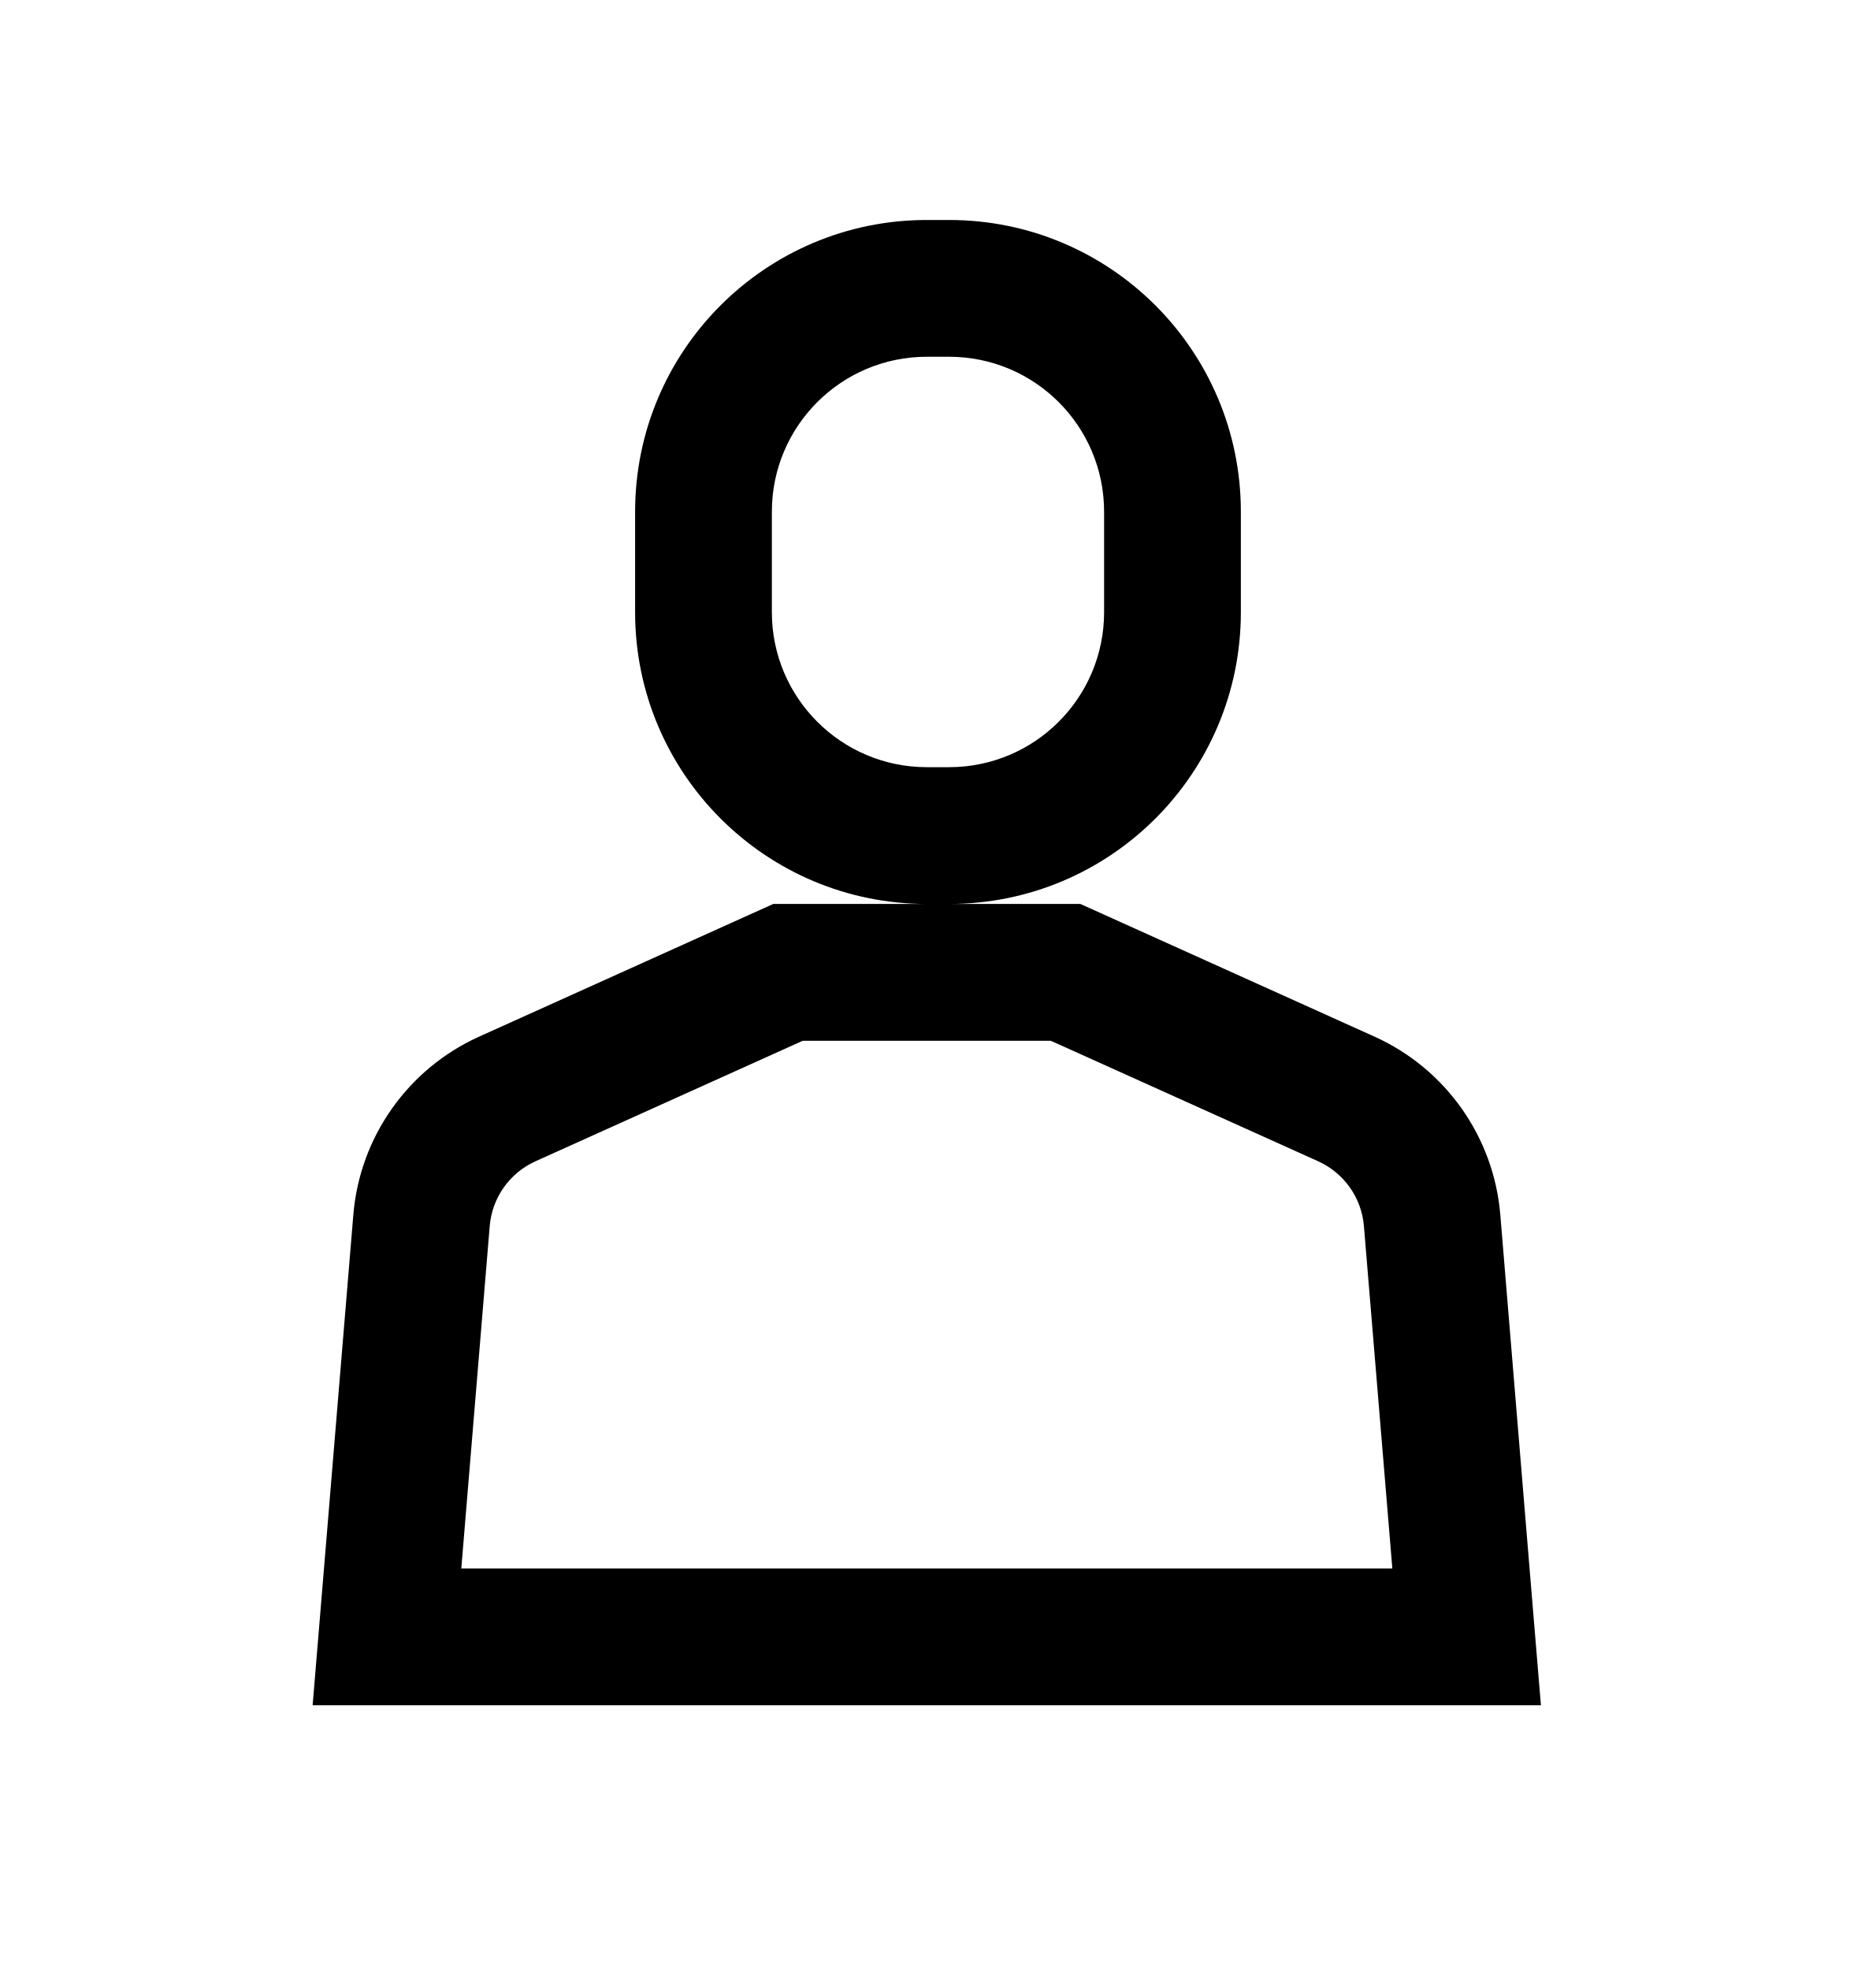
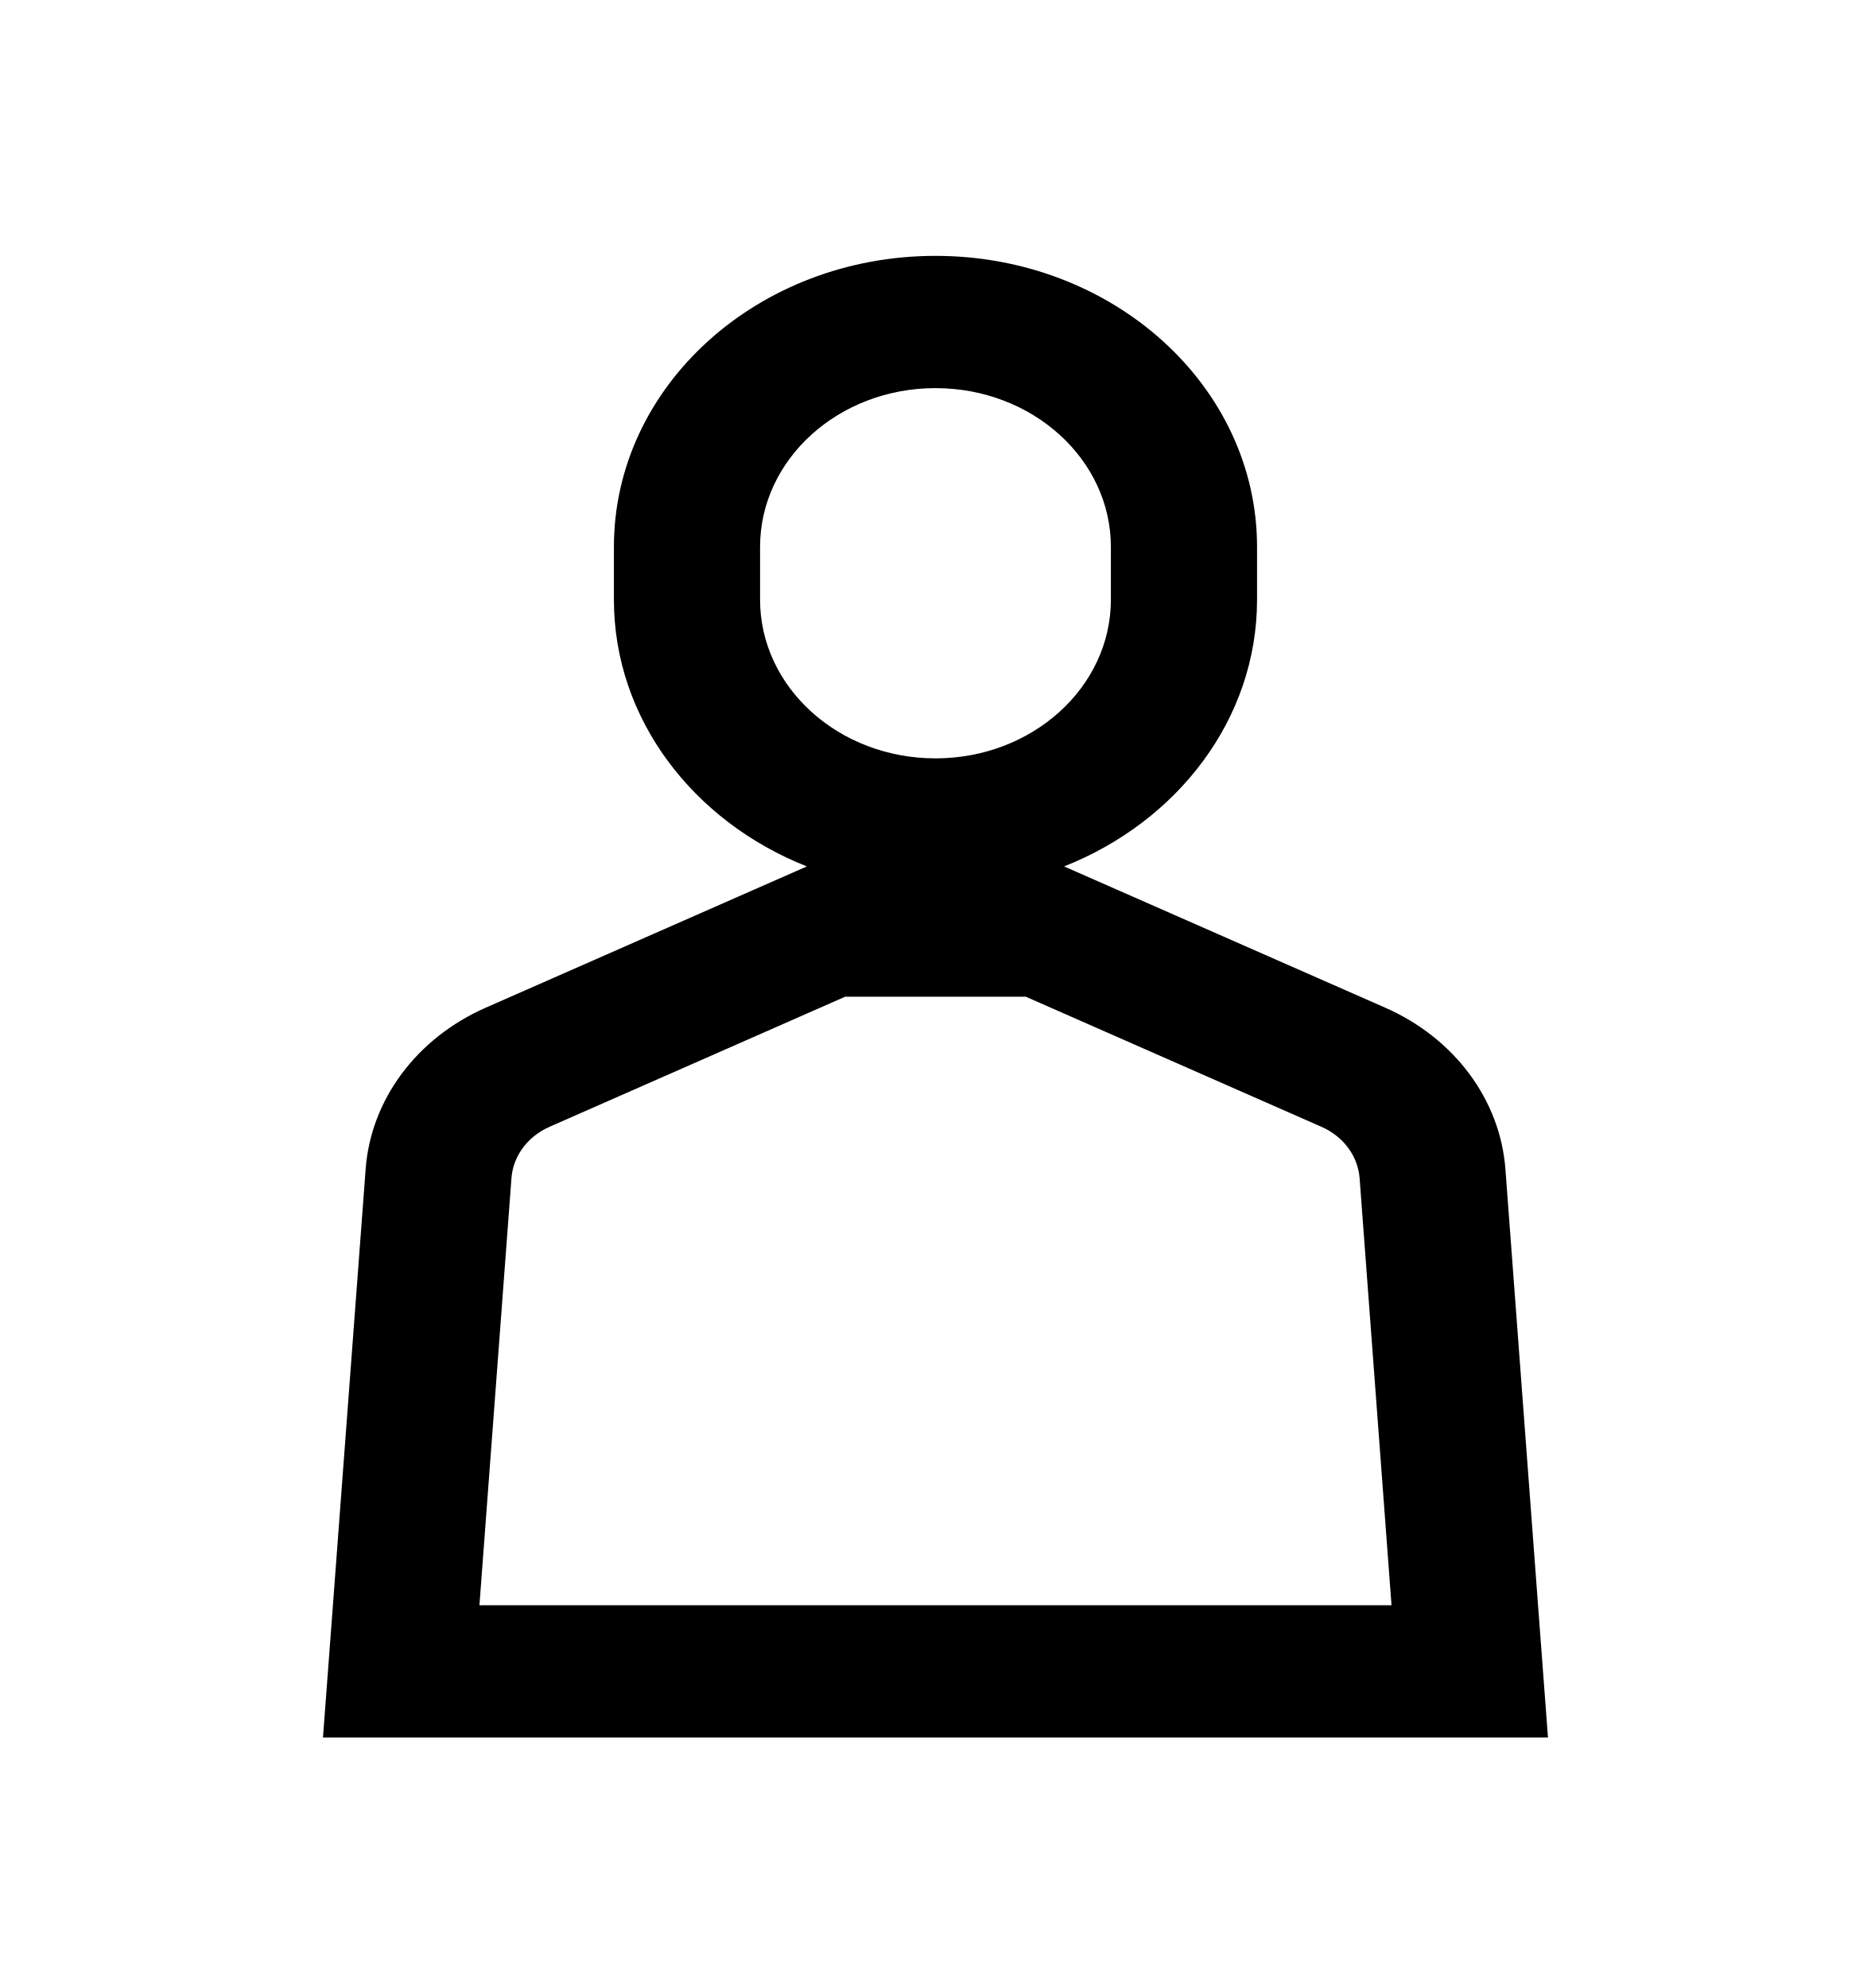
- <svg xmlns="http://www.w3.org/2000/svg" width="20" height="21" viewBox="0 0 20 21" fill="none">
-   <path fill-rule="evenodd" clip-rule="evenodd" d="M9.881 3.803H10.119C11.031 3.803 11.771 4.542 11.771 5.455V6.526C11.771 7.438 11.031 8.178 10.119 8.178H9.881C8.969 8.178 8.229 7.438 8.229 6.526V5.455C8.229 4.542 8.969 3.803 9.881 3.803ZM6.771 5.455C6.771 3.737 8.163 2.345 9.881 2.345H10.119C11.837 2.345 13.229 3.737 13.229 5.455V6.526C13.229 8.244 11.837 9.636 10.119 9.636H11.518L14.653 11.05C15.412 11.392 15.926 12.119 15.995 12.949L16.307 16.72L16.428 18.178H14.965H4.797H3.333L3.454 16.72L3.767 12.949C3.836 12.119 4.35 11.392 5.109 11.05L8.244 9.636H9.881C8.163 9.636 6.771 8.244 6.771 6.526V5.455ZM14.541 13.07L14.844 16.72H4.918L5.221 13.07C5.246 12.768 5.432 12.504 5.709 12.379L8.557 11.095H11.204L14.053 12.379C14.329 12.504 14.516 12.768 14.541 13.07Z" fill="currentColor" />
+ <svg xmlns="http://www.w3.org/2000/svg" width="16" height="17" viewBox="0 0 16 17" fill="none">
+   <path fill-rule="evenodd" clip-rule="evenodd" d="M9.5 4.677V5.128C9.5 5.877 8.828 6.485 8 6.485C7.172 6.485 6.5 5.877 6.5 5.128V4.677C6.5 3.927 7.172 3.319 8 3.319C8.828 3.319 9.5 3.927 9.5 4.677ZM5.25 4.677C5.25 3.302 6.481 2.188 8 2.188C9.519 2.188 10.75 3.302 10.75 4.677V5.128C10.75 6.148 10.071 7.025 9.1 7.409L11.846 8.617C12.437 8.877 12.829 9.404 12.874 9.997L13.153 13.727L13.238 14.858H11.985H4.015H2.762L2.847 13.727L3.127 9.997C3.171 9.404 3.563 8.877 4.154 8.617L6.9 7.409C5.929 7.025 5.25 6.148 5.25 5.128V4.677ZM11.627 10.074L11.9 13.727H4.1L4.374 10.074C4.388 9.885 4.513 9.717 4.701 9.635L7.228 8.523H8.772L11.299 9.635C11.488 9.717 11.612 9.885 11.627 10.074Z" fill="currentColor" />
</svg>
